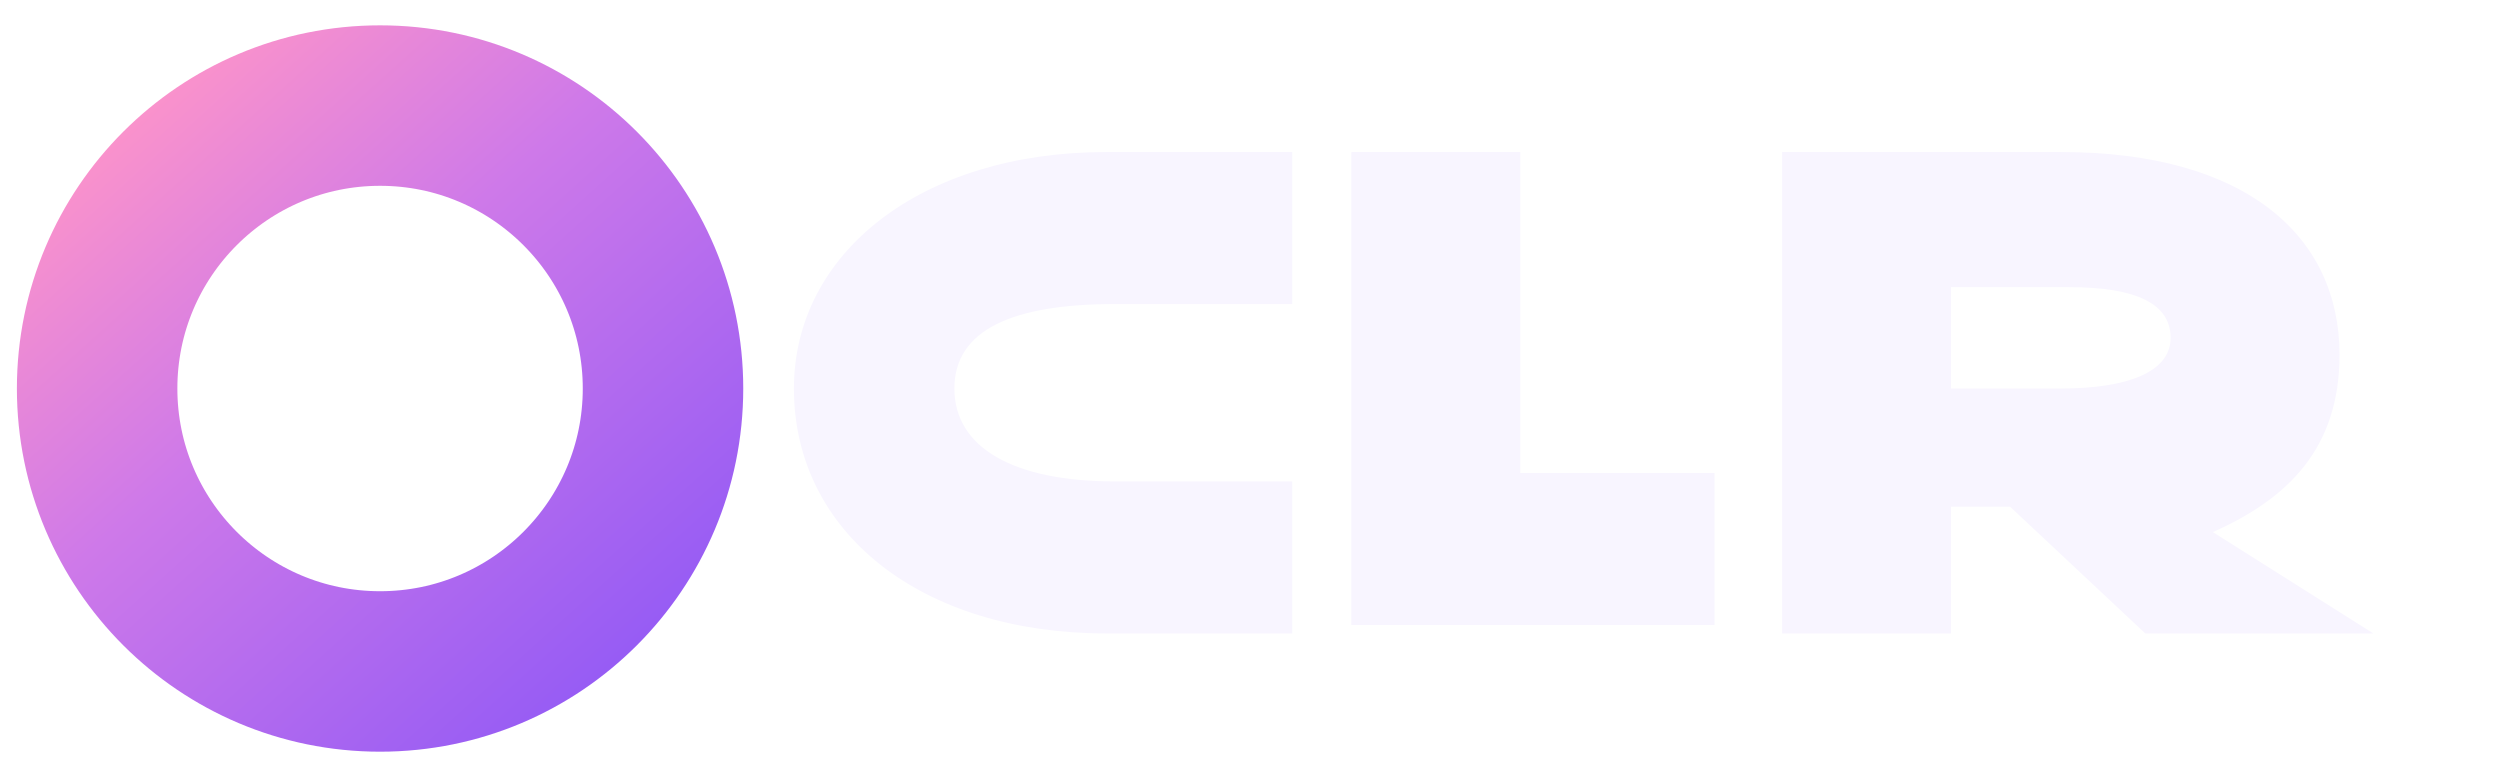
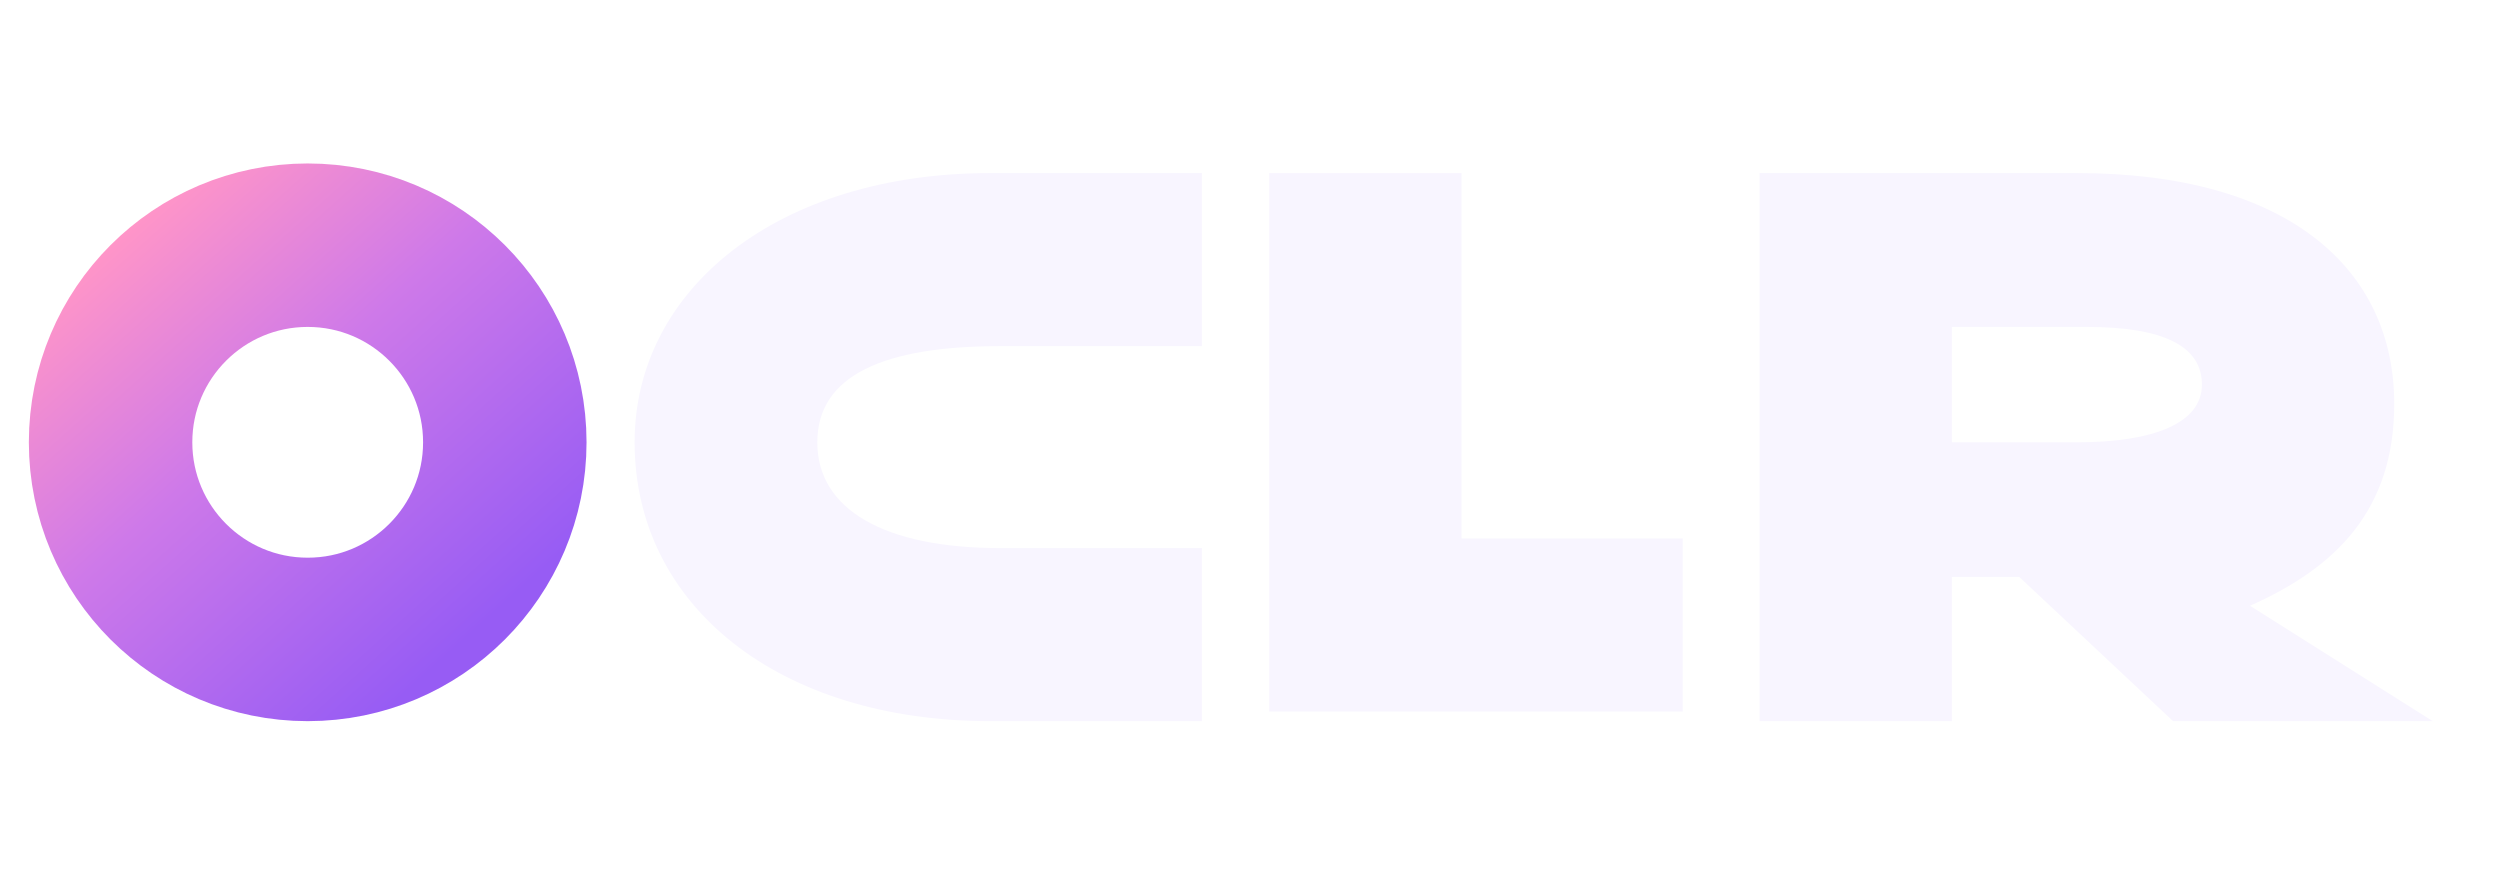
- <svg xmlns="http://www.w3.org/2000/svg" width="296" height="92" viewBox="0 0 296 92" role="img" aria-label="OCLR">
+ <svg xmlns="http://www.w3.org/2000/svg" width="260" height="92" viewBox="0 0 260 92" role="img" aria-label="OCLR">
  <defs>
    <linearGradient id="oclr-gradient" x1="0" y1="0" x2="0.9" y2="1">
      <stop offset="0%" stop-color="#ff95c8" />
      <stop offset="43%" stop-color="#ce79e9" />
      <stop offset="100%" stop-color="#975cf4" />
    </linearGradient>
  </defs>
-   <circle cx="45" cy="46" r="33.5" fill="none" stroke="url(#oclr-gradient)" stroke-width="19" />
-   <g fill="#f8f5ff">
+   <circle cx="32" cy="46" r="20.5" fill="none" stroke="url(#oclr-gradient)" stroke-width="17" />
+   <g transform="translate(-28 0)" fill="#f8f5ff">
    <path d="M153 18 H131 C109 18 94 30 94 46 C94 63 109 75 131 75 H153 V57 H132 C120 57 113 53 113 46 C113 39 120 36 132 36 H153 Z" />
    <path d="M160 18 H180 V56 H203 V74 H160 Z" />
    <path fill-rule="evenodd" d="M211 18 H244 C266 18 277 28 277 42 C277 53 271 59 262 63 L281 75 H254 L238 60 H231 V75 H211 Z M231 34 V46 H244 C252 46 257 44 257 40 C257 36 253 34 245 34 Z" />
  </g>
</svg>
